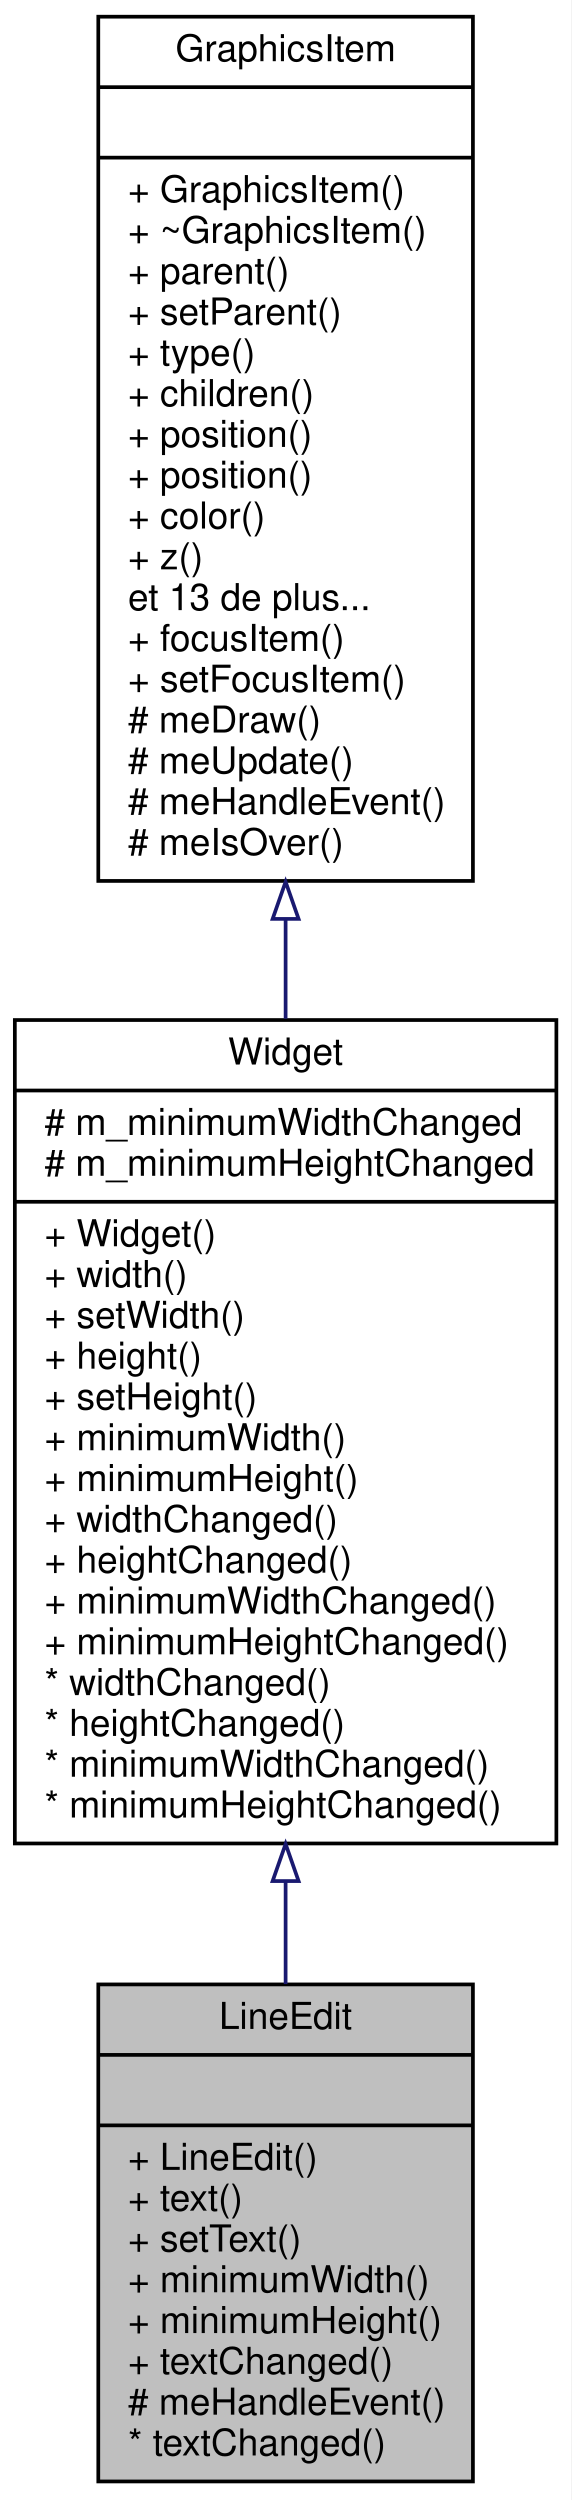
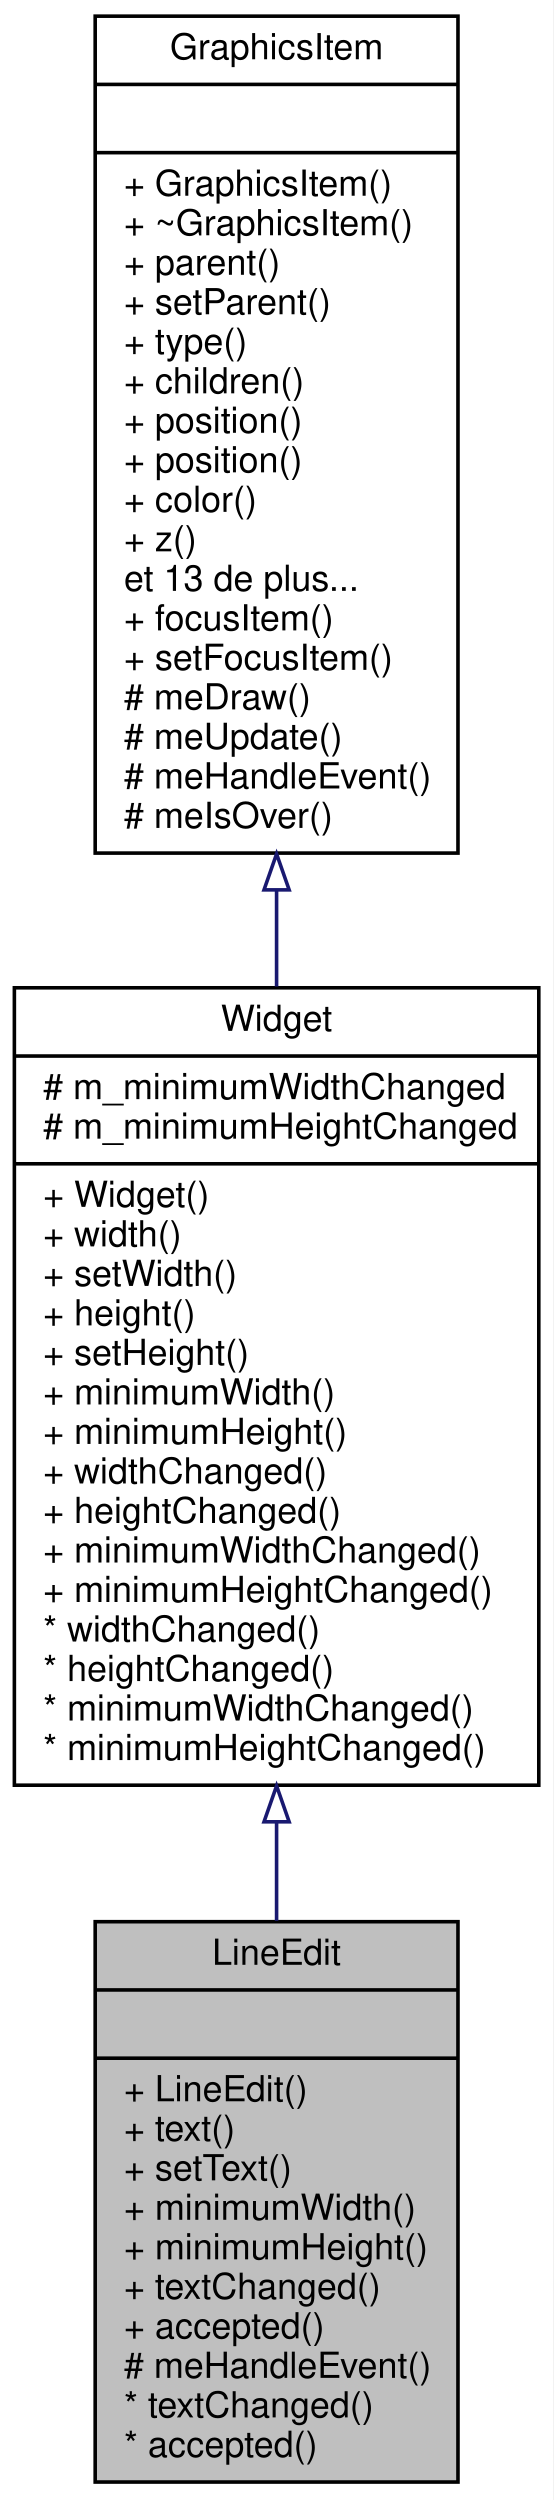
- <svg xmlns="http://www.w3.org/2000/svg" xmlns:xlink="http://www.w3.org/1999/xlink" width="154pt" height="674pt" viewBox="0.00 0.00 154.00 674.00">
-   <g id="graph0" class="graph" transform="scale(1 1) rotate(0) translate(4 670)">
-     <polygon fill="white" stroke="none" points="-4,4 -4,-670 150,-670 150,4 -4,4" />
+ <svg xmlns="http://www.w3.org/2000/svg" xmlns:xlink="http://www.w3.org/1999/xlink" width="154pt" height="696pt" viewBox="0.00 0.00 154.00 696.00">
+   <g id="graph0" class="graph" transform="scale(1 1) rotate(0) translate(4 692)">
+     <polygon fill="white" stroke="none" points="-4,4 -4,-692 150,-692 150,4 -4,4" />
    <g id="node1" class="node">
-       <polygon fill="#bfbfbf" stroke="black" points="22.5,-1 22.5,-135 123.5,-135 123.5,-1 22.5,-1" />
-       <text text-anchor="middle" x="73" y="-123" font-family="Helvetica,sans-Serif" font-size="10.00">LineEdit</text>
-       <polyline fill="none" stroke="black" points="22.5,-116 123.5,-116 " />
-       <text text-anchor="middle" x="73" y="-104" font-family="Helvetica,sans-Serif" font-size="10.00"> </text>
-       <polyline fill="none" stroke="black" points="22.5,-97 123.5,-97 " />
-       <text text-anchor="start" x="30.5" y="-85" font-family="Helvetica,sans-Serif" font-size="10.00">+ LineEdit()</text>
-       <text text-anchor="start" x="30.5" y="-74" font-family="Helvetica,sans-Serif" font-size="10.00">+ text()</text>
-       <text text-anchor="start" x="30.5" y="-63" font-family="Helvetica,sans-Serif" font-size="10.00">+ setText()</text>
-       <text text-anchor="start" x="30.5" y="-52" font-family="Helvetica,sans-Serif" font-size="10.00">+ minimumWidth()</text>
-       <text text-anchor="start" x="30.5" y="-41" font-family="Helvetica,sans-Serif" font-size="10.00">+ minimumHeight()</text>
-       <text text-anchor="start" x="30.5" y="-30" font-family="Helvetica,sans-Serif" font-size="10.00">+ textChanged()</text>
-       <text text-anchor="start" x="30.5" y="-19" font-family="Helvetica,sans-Serif" font-size="10.00"># meHandleEvent()</text>
-       <text text-anchor="start" x="30.5" y="-8" font-family="Helvetica,sans-Serif" font-size="10.00">* textChanged()</text>
+       <polygon fill="#bfbfbf" stroke="black" points="22.5,-1 22.5,-157 123.5,-157 123.5,-1 22.5,-1" />
+       <text text-anchor="middle" x="73" y="-145" font-family="Helvetica,sans-Serif" font-size="10.00">LineEdit</text>
+       <polyline fill="none" stroke="black" points="22.5,-138 123.5,-138 " />
+       <text text-anchor="middle" x="73" y="-126" font-family="Helvetica,sans-Serif" font-size="10.00"> </text>
+       <polyline fill="none" stroke="black" points="22.5,-119 123.5,-119 " />
+       <text text-anchor="start" x="30.5" y="-107" font-family="Helvetica,sans-Serif" font-size="10.00">+ LineEdit()</text>
+       <text text-anchor="start" x="30.5" y="-96" font-family="Helvetica,sans-Serif" font-size="10.00">+ text()</text>
+       <text text-anchor="start" x="30.5" y="-85" font-family="Helvetica,sans-Serif" font-size="10.00">+ setText()</text>
+       <text text-anchor="start" x="30.5" y="-74" font-family="Helvetica,sans-Serif" font-size="10.00">+ minimumWidth()</text>
+       <text text-anchor="start" x="30.5" y="-63" font-family="Helvetica,sans-Serif" font-size="10.00">+ minimumHeight()</text>
+       <text text-anchor="start" x="30.5" y="-52" font-family="Helvetica,sans-Serif" font-size="10.00">+ textChanged()</text>
+       <text text-anchor="start" x="30.5" y="-41" font-family="Helvetica,sans-Serif" font-size="10.00">+ accepted()</text>
+       <text text-anchor="start" x="30.5" y="-30" font-family="Helvetica,sans-Serif" font-size="10.00"># meHandleEvent()</text>
+       <text text-anchor="start" x="30.5" y="-19" font-family="Helvetica,sans-Serif" font-size="10.00">* textChanged()</text>
+       <text text-anchor="start" x="30.5" y="-8" font-family="Helvetica,sans-Serif" font-size="10.00">* accepted()</text>
    </g>
    <g id="node2" class="node">
      <g id="a_node2">
        <a xlink:href="class_widget.html" target="_top" xlink:title="Classe de base. ">
-           <polygon fill="white" stroke="black" points="0,-173 0,-395 146,-395 146,-173 0,-173" />
-           <text text-anchor="middle" x="73" y="-383" font-family="Helvetica,sans-Serif" font-size="10.00">Widget</text>
-           <polyline fill="none" stroke="black" points="0,-376 146,-376 " />
-           <text text-anchor="start" x="8" y="-364" font-family="Helvetica,sans-Serif" font-size="10.00"># m_minimumWidthChanged</text>
-           <text text-anchor="start" x="8" y="-353" font-family="Helvetica,sans-Serif" font-size="10.00"># m_minimumHeightChanged</text>
-           <polyline fill="none" stroke="black" points="0,-346 146,-346 " />
-           <text text-anchor="start" x="8" y="-334" font-family="Helvetica,sans-Serif" font-size="10.00">+ Widget()</text>
-           <text text-anchor="start" x="8" y="-323" font-family="Helvetica,sans-Serif" font-size="10.00">+ width()</text>
-           <text text-anchor="start" x="8" y="-312" font-family="Helvetica,sans-Serif" font-size="10.00">+ setWidth()</text>
-           <text text-anchor="start" x="8" y="-301" font-family="Helvetica,sans-Serif" font-size="10.00">+ height()</text>
-           <text text-anchor="start" x="8" y="-290" font-family="Helvetica,sans-Serif" font-size="10.00">+ setHeight()</text>
-           <text text-anchor="start" x="8" y="-279" font-family="Helvetica,sans-Serif" font-size="10.00">+ minimumWidth()</text>
-           <text text-anchor="start" x="8" y="-268" font-family="Helvetica,sans-Serif" font-size="10.00">+ minimumHeight()</text>
-           <text text-anchor="start" x="8" y="-257" font-family="Helvetica,sans-Serif" font-size="10.00">+ widthChanged()</text>
-           <text text-anchor="start" x="8" y="-246" font-family="Helvetica,sans-Serif" font-size="10.00">+ heightChanged()</text>
-           <text text-anchor="start" x="8" y="-235" font-family="Helvetica,sans-Serif" font-size="10.00">+ minimumWidthChanged()</text>
-           <text text-anchor="start" x="8" y="-224" font-family="Helvetica,sans-Serif" font-size="10.00">+ minimumHeightChanged()</text>
-           <text text-anchor="start" x="8" y="-213" font-family="Helvetica,sans-Serif" font-size="10.00">* widthChanged()</text>
-           <text text-anchor="start" x="8" y="-202" font-family="Helvetica,sans-Serif" font-size="10.00">* heightChanged()</text>
-           <text text-anchor="start" x="8" y="-191" font-family="Helvetica,sans-Serif" font-size="10.00">* minimumWidthChanged()</text>
-           <text text-anchor="start" x="8" y="-180" font-family="Helvetica,sans-Serif" font-size="10.00">* minimumHeightChanged()</text>
+           <polygon fill="white" stroke="black" points="0,-195 0,-417 146,-417 146,-195 0,-195" />
+           <text text-anchor="middle" x="73" y="-405" font-family="Helvetica,sans-Serif" font-size="10.00">Widget</text>
+           <polyline fill="none" stroke="black" points="0,-398 146,-398 " />
+           <text text-anchor="start" x="8" y="-386" font-family="Helvetica,sans-Serif" font-size="10.00"># m_minimumWidthChanged</text>
+           <text text-anchor="start" x="8" y="-375" font-family="Helvetica,sans-Serif" font-size="10.00"># m_minimumHeightChanged</text>
+           <polyline fill="none" stroke="black" points="0,-368 146,-368 " />
+           <text text-anchor="start" x="8" y="-356" font-family="Helvetica,sans-Serif" font-size="10.00">+ Widget()</text>
+           <text text-anchor="start" x="8" y="-345" font-family="Helvetica,sans-Serif" font-size="10.00">+ width()</text>
+           <text text-anchor="start" x="8" y="-334" font-family="Helvetica,sans-Serif" font-size="10.00">+ setWidth()</text>
+           <text text-anchor="start" x="8" y="-323" font-family="Helvetica,sans-Serif" font-size="10.00">+ height()</text>
+           <text text-anchor="start" x="8" y="-312" font-family="Helvetica,sans-Serif" font-size="10.00">+ setHeight()</text>
+           <text text-anchor="start" x="8" y="-301" font-family="Helvetica,sans-Serif" font-size="10.00">+ minimumWidth()</text>
+           <text text-anchor="start" x="8" y="-290" font-family="Helvetica,sans-Serif" font-size="10.00">+ minimumHeight()</text>
+           <text text-anchor="start" x="8" y="-279" font-family="Helvetica,sans-Serif" font-size="10.00">+ widthChanged()</text>
+           <text text-anchor="start" x="8" y="-268" font-family="Helvetica,sans-Serif" font-size="10.00">+ heightChanged()</text>
+           <text text-anchor="start" x="8" y="-257" font-family="Helvetica,sans-Serif" font-size="10.00">+ minimumWidthChanged()</text>
+           <text text-anchor="start" x="8" y="-246" font-family="Helvetica,sans-Serif" font-size="10.00">+ minimumHeightChanged()</text>
+           <text text-anchor="start" x="8" y="-235" font-family="Helvetica,sans-Serif" font-size="10.00">* widthChanged()</text>
+           <text text-anchor="start" x="8" y="-224" font-family="Helvetica,sans-Serif" font-size="10.00">* heightChanged()</text>
+           <text text-anchor="start" x="8" y="-213" font-family="Helvetica,sans-Serif" font-size="10.00">* minimumWidthChanged()</text>
+           <text text-anchor="start" x="8" y="-202" font-family="Helvetica,sans-Serif" font-size="10.00">* minimumHeightChanged()</text>
        </a>
      </g>
    </g>
    <g id="edge1" class="edge">
-       <path fill="none" stroke="midnightblue" d="M73,-162.61C73,-153.196 73,-143.923 73,-135.088" />
-       <polygon fill="none" stroke="midnightblue" points="69.5,-162.866 73,-172.866 76.5,-162.866 69.5,-162.866" />
+       <path fill="none" stroke="midnightblue" d="M73,-184.696C73,-175.392 73,-166.161 73,-157.256" />
+       <polygon fill="none" stroke="midnightblue" points="69.5,-184.807 73,-194.807 76.5,-184.807 69.5,-184.807" />
    </g>
    <g id="node3" class="node">
      <g id="a_node3">
        <a xlink:href="class_graphics_item.html" target="_top" xlink:title="Classe de base. ">
-           <polygon fill="white" stroke="black" points="22.5,-432.5 22.5,-665.5 123.5,-665.5 123.5,-432.5 22.5,-432.5" />
-           <text text-anchor="middle" x="73" y="-653.5" font-family="Helvetica,sans-Serif" font-size="10.00">GraphicsItem</text>
-           <polyline fill="none" stroke="black" points="22.5,-646.5 123.5,-646.5 " />
-           <text text-anchor="middle" x="73" y="-634.5" font-family="Helvetica,sans-Serif" font-size="10.00"> </text>
-           <polyline fill="none" stroke="black" points="22.5,-627.5 123.5,-627.5 " />
-           <text text-anchor="start" x="30.5" y="-615.5" font-family="Helvetica,sans-Serif" font-size="10.00">+ GraphicsItem()</text>
-           <text text-anchor="start" x="30.5" y="-604.5" font-family="Helvetica,sans-Serif" font-size="10.00">+ ~GraphicsItem()</text>
-           <text text-anchor="start" x="30.5" y="-593.5" font-family="Helvetica,sans-Serif" font-size="10.00">+ parent()</text>
-           <text text-anchor="start" x="30.5" y="-582.5" font-family="Helvetica,sans-Serif" font-size="10.00">+ setParent()</text>
-           <text text-anchor="start" x="30.5" y="-571.5" font-family="Helvetica,sans-Serif" font-size="10.00">+ type()</text>
-           <text text-anchor="start" x="30.5" y="-560.5" font-family="Helvetica,sans-Serif" font-size="10.00">+ children()</text>
-           <text text-anchor="start" x="30.5" y="-549.5" font-family="Helvetica,sans-Serif" font-size="10.00">+ position()</text>
-           <text text-anchor="start" x="30.5" y="-538.5" font-family="Helvetica,sans-Serif" font-size="10.00">+ position()</text>
-           <text text-anchor="start" x="30.5" y="-527.5" font-family="Helvetica,sans-Serif" font-size="10.00">+ color()</text>
-           <text text-anchor="start" x="30.5" y="-516.5" font-family="Helvetica,sans-Serif" font-size="10.00">+ z()</text>
-           <text text-anchor="start" x="30.5" y="-505.5" font-family="Helvetica,sans-Serif" font-size="10.00">et 13 de plus...</text>
-           <text text-anchor="start" x="30.5" y="-494.5" font-family="Helvetica,sans-Serif" font-size="10.00">+ focusItem()</text>
-           <text text-anchor="start" x="30.5" y="-483.5" font-family="Helvetica,sans-Serif" font-size="10.00">+ setFocusItem()</text>
-           <text text-anchor="start" x="30.5" y="-472.5" font-family="Helvetica,sans-Serif" font-size="10.00"># meDraw()</text>
-           <text text-anchor="start" x="30.5" y="-461.5" font-family="Helvetica,sans-Serif" font-size="10.00"># meUpdate()</text>
-           <text text-anchor="start" x="30.5" y="-450.5" font-family="Helvetica,sans-Serif" font-size="10.00"># meHandleEvent()</text>
-           <text text-anchor="start" x="30.5" y="-439.5" font-family="Helvetica,sans-Serif" font-size="10.00"># meIsOver()</text>
+           <polygon fill="white" stroke="black" points="22.5,-454.5 22.5,-687.5 123.5,-687.5 123.5,-454.5 22.5,-454.5" />
+           <text text-anchor="middle" x="73" y="-675.5" font-family="Helvetica,sans-Serif" font-size="10.00">GraphicsItem</text>
+           <polyline fill="none" stroke="black" points="22.5,-668.5 123.5,-668.5 " />
+           <text text-anchor="middle" x="73" y="-656.5" font-family="Helvetica,sans-Serif" font-size="10.00"> </text>
+           <polyline fill="none" stroke="black" points="22.5,-649.5 123.5,-649.5 " />
+           <text text-anchor="start" x="30.5" y="-637.5" font-family="Helvetica,sans-Serif" font-size="10.00">+ GraphicsItem()</text>
+           <text text-anchor="start" x="30.5" y="-626.5" font-family="Helvetica,sans-Serif" font-size="10.00">+ ~GraphicsItem()</text>
+           <text text-anchor="start" x="30.5" y="-615.5" font-family="Helvetica,sans-Serif" font-size="10.00">+ parent()</text>
+           <text text-anchor="start" x="30.5" y="-604.5" font-family="Helvetica,sans-Serif" font-size="10.00">+ setParent()</text>
+           <text text-anchor="start" x="30.5" y="-593.5" font-family="Helvetica,sans-Serif" font-size="10.00">+ type()</text>
+           <text text-anchor="start" x="30.5" y="-582.5" font-family="Helvetica,sans-Serif" font-size="10.00">+ children()</text>
+           <text text-anchor="start" x="30.5" y="-571.5" font-family="Helvetica,sans-Serif" font-size="10.00">+ position()</text>
+           <text text-anchor="start" x="30.5" y="-560.5" font-family="Helvetica,sans-Serif" font-size="10.00">+ position()</text>
+           <text text-anchor="start" x="30.5" y="-549.5" font-family="Helvetica,sans-Serif" font-size="10.00">+ color()</text>
+           <text text-anchor="start" x="30.5" y="-538.5" font-family="Helvetica,sans-Serif" font-size="10.00">+ z()</text>
+           <text text-anchor="start" x="30.5" y="-527.5" font-family="Helvetica,sans-Serif" font-size="10.00">et 13 de plus...</text>
+           <text text-anchor="start" x="30.5" y="-516.5" font-family="Helvetica,sans-Serif" font-size="10.00">+ focusItem()</text>
+           <text text-anchor="start" x="30.5" y="-505.5" font-family="Helvetica,sans-Serif" font-size="10.00">+ setFocusItem()</text>
+           <text text-anchor="start" x="30.5" y="-494.5" font-family="Helvetica,sans-Serif" font-size="10.00"># meDraw()</text>
+           <text text-anchor="start" x="30.5" y="-483.5" font-family="Helvetica,sans-Serif" font-size="10.00"># meUpdate()</text>
+           <text text-anchor="start" x="30.5" y="-472.5" font-family="Helvetica,sans-Serif" font-size="10.00"># meHandleEvent()</text>
+           <text text-anchor="start" x="30.5" y="-461.5" font-family="Helvetica,sans-Serif" font-size="10.00"># meIsOver()</text>
        </a>
      </g>
    </g>
    <g id="edge2" class="edge">
-       <path fill="none" stroke="midnightblue" d="M73,-422.168C73,-413.206 73,-404.209 73,-395.344" />
-       <polygon fill="none" stroke="midnightblue" points="69.5,-422.262 73,-432.262 76.5,-422.262 69.5,-422.262" />
+       <path fill="none" stroke="midnightblue" d="M73,-444.168C73,-435.206 73,-426.209 73,-417.344" />
+       <polygon fill="none" stroke="midnightblue" points="69.5,-444.262 73,-454.262 76.5,-444.262 69.5,-444.262" />
    </g>
  </g>
</svg>
